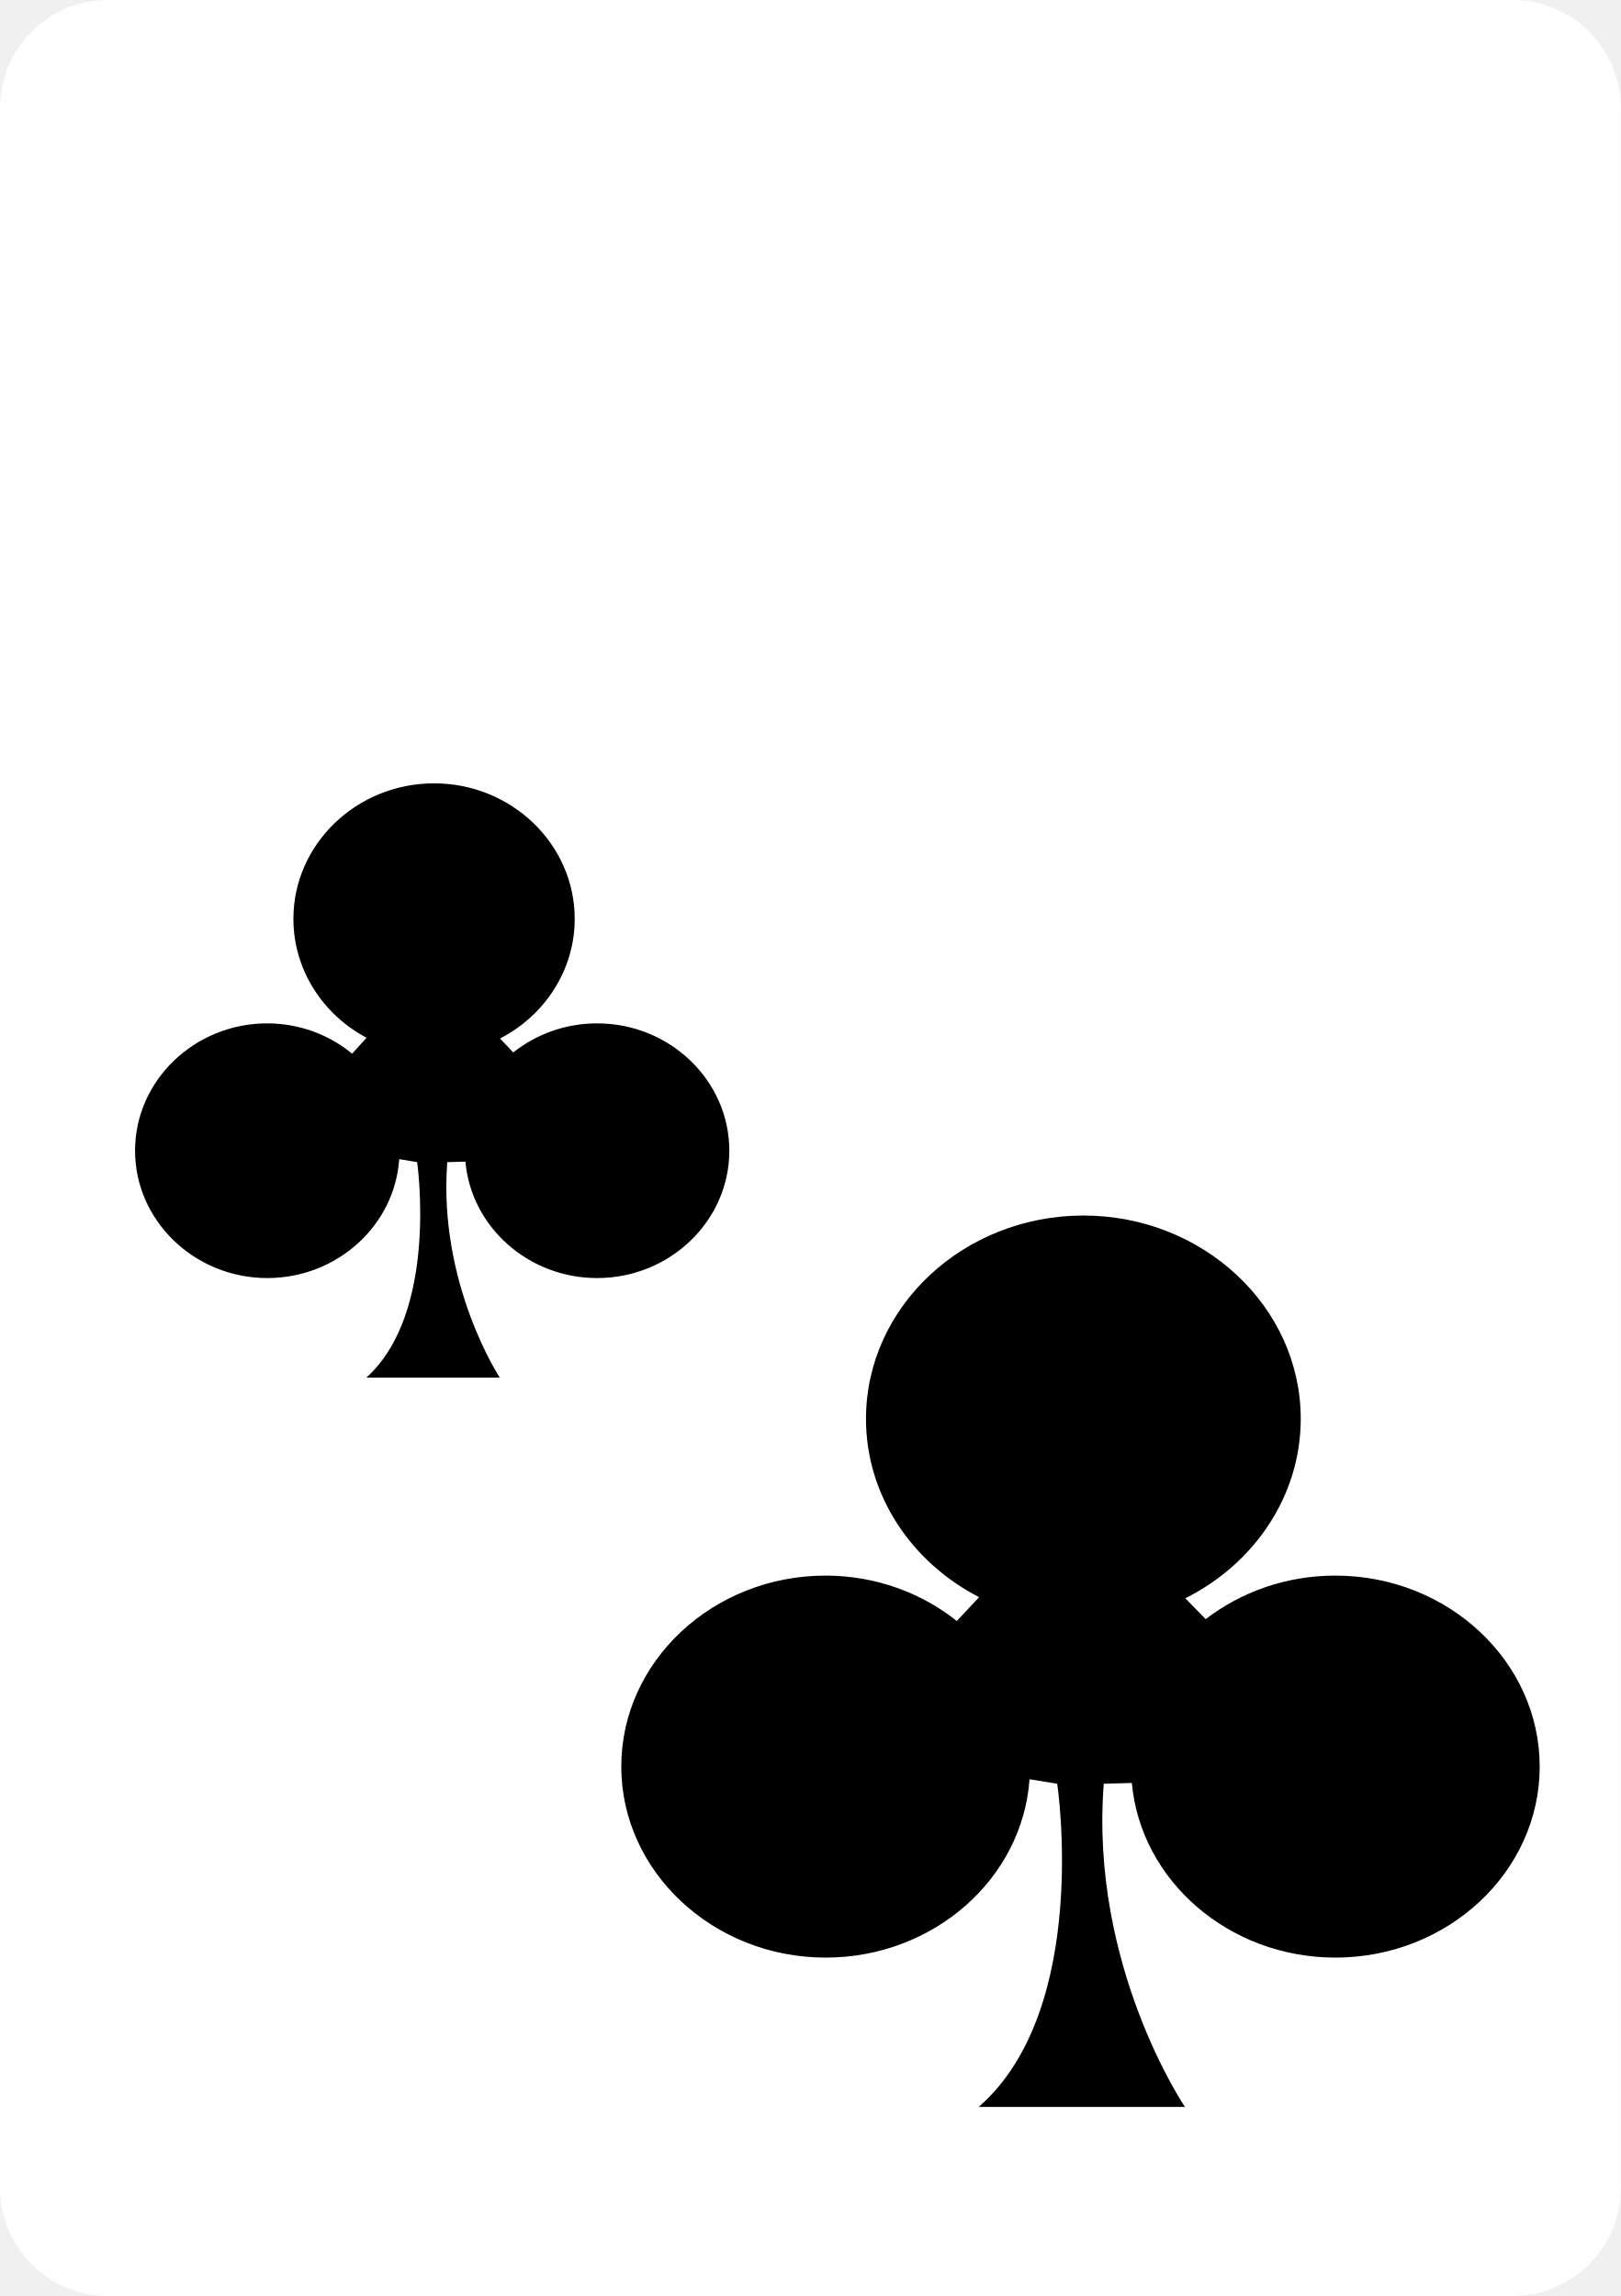
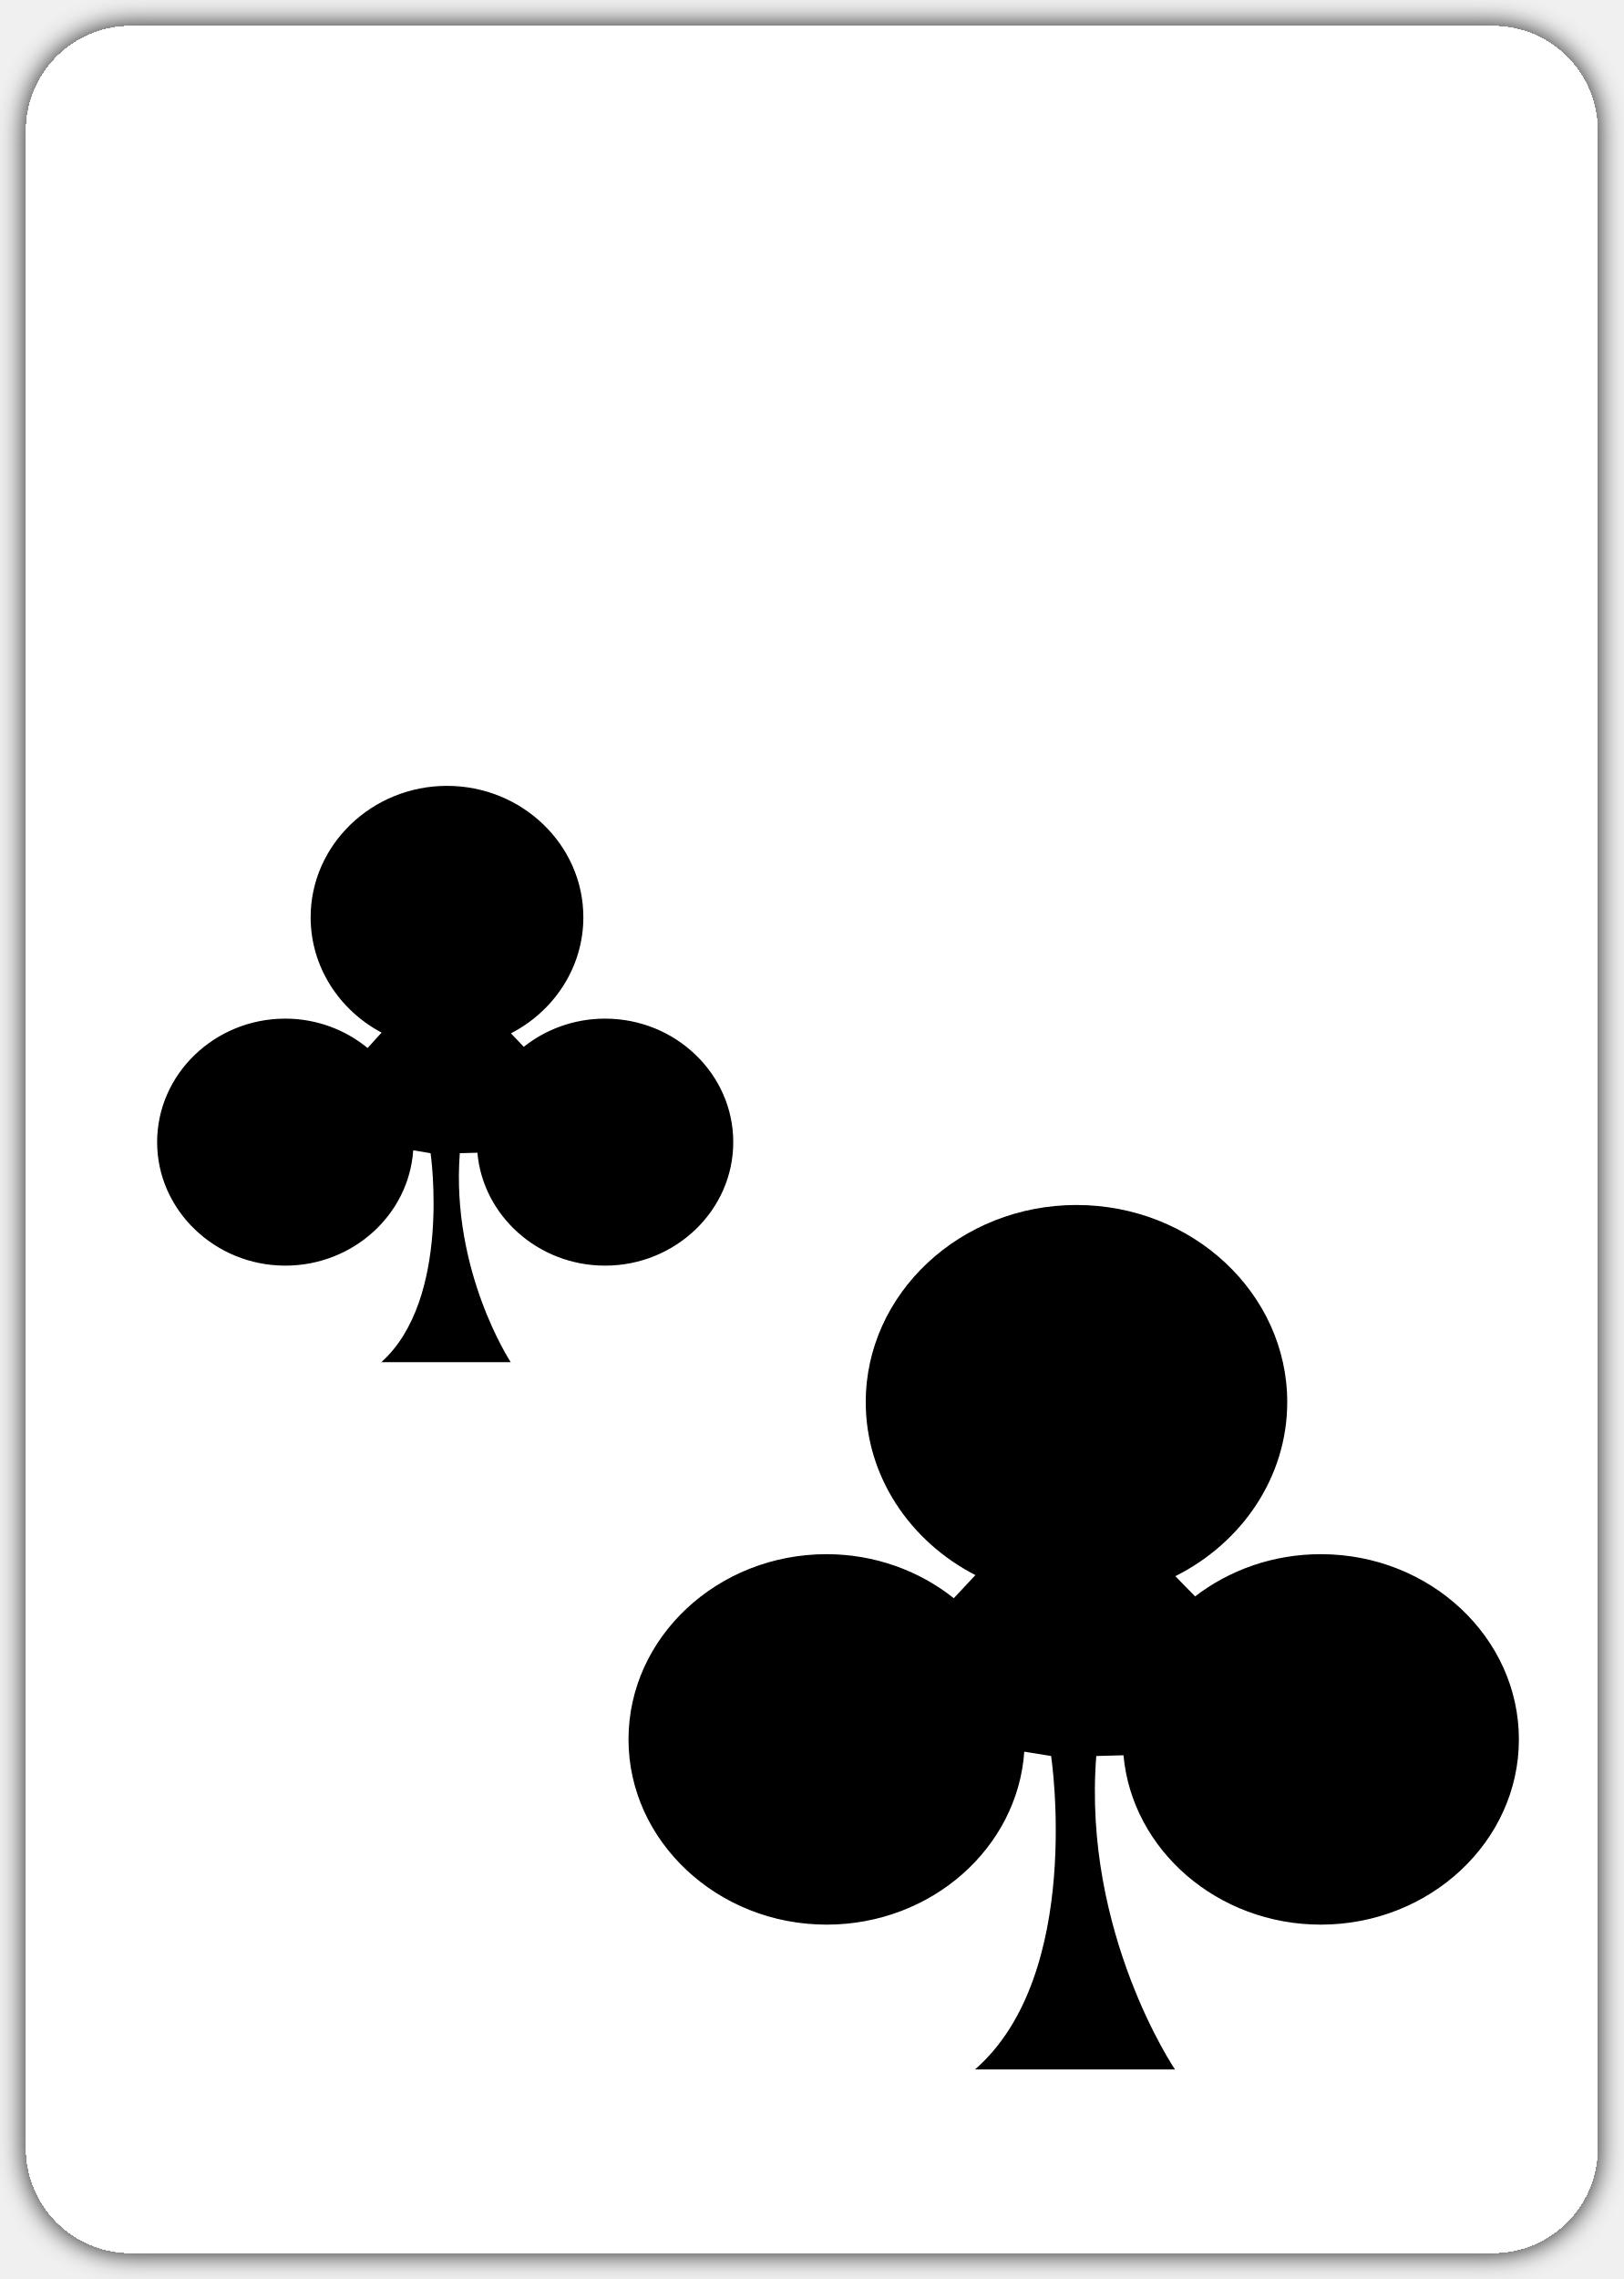
- <svg xmlns="http://www.w3.org/2000/svg" width="60" height="85" viewBox="0 0 60 85" fill="none">
-   <path d="M0 4C0 1.791 1.791 0 4 0H56C58.209 0 60 1.791 60 4V81C60 83.209 58.209 85 56 85H4C1.791 85 0 83.209 0 81V4Z" fill="white" />
-   <path fill-rule="evenodd" clip-rule="evenodd" d="M35.421 60.011L36.247 59.129C33.754 57.847 32.059 55.366 32.059 52.526C32.059 48.377 35.677 45 40.107 45C44.536 45 48.154 48.377 48.154 52.526C48.154 55.394 46.417 57.902 43.881 59.17L44.636 59.942C45.947 58.936 47.613 58.33 49.436 58.33C53.61 58.33 57 61.514 57 65.401C57 69.302 53.596 72.472 49.436 72.472C45.491 72.472 42.229 69.619 41.901 66.007L40.862 66.035C40.335 72.79 43.867 78 43.867 78H36.232C40.392 74.375 39.138 66.035 39.138 66.035L38.113 65.87C37.856 69.55 34.566 72.472 30.563 72.472C26.404 72.472 23 69.288 23 65.401C23 61.5 26.404 58.33 30.563 58.33C32.401 58.33 34.11 58.964 35.421 60.011Z" fill="black" />
-   <path fill-rule="evenodd" clip-rule="evenodd" d="M13.037 39.008L13.571 38.419C11.959 37.565 10.862 35.911 10.862 34.017C10.862 31.252 13.203 29 16.069 29C18.935 29 21.276 31.252 21.276 34.017C21.276 35.929 20.152 37.602 18.511 38.447L19 38.962C19.848 38.291 20.926 37.886 22.106 37.886C24.806 37.886 27 40.009 27 42.601C27 45.201 24.797 47.315 22.106 47.315C19.553 47.315 17.442 45.413 17.23 43.005L16.558 43.023C16.216 47.526 18.502 51 18.502 51H13.562C16.253 48.583 15.442 43.023 15.442 43.023L14.779 42.913C14.613 45.367 12.484 47.315 9.894 47.315C7.203 47.315 5 45.192 5 42.601C5 40 7.203 37.886 9.894 37.886C11.083 37.886 12.189 38.309 13.037 39.008Z" fill="black" />
+ <svg xmlns="http://www.w3.org/2000/svg" width="62" height="87" viewBox="0 0 62 87" fill="none">
+   <g filter="url(#filter0_d)">
+     <path d="M1 5C1 2.791 2.791 1 5 1H57C59.209 1 61 2.791 61 5V82C61 84.209 59.209 86 57 86H5C2.791 86 1 84.209 1 82V5Z" fill="white" />
+   </g>
+   <path fill-rule="evenodd" clip-rule="evenodd" d="M36.421 61.011L37.247 60.129C34.754 58.847 33.059 56.366 33.059 53.526C33.059 49.377 36.677 46 41.107 46C45.536 46 49.154 49.377 49.154 53.526C49.154 56.394 47.417 58.902 44.881 60.17L45.636 60.942C46.947 59.936 48.613 59.33 50.436 59.33C54.61 59.33 58 62.514 58 66.401C58 70.302 54.596 73.472 50.436 73.472C46.491 73.472 43.229 70.619 42.901 67.007L41.862 67.035C41.335 73.79 44.867 79 44.867 79H37.232C41.392 75.375 40.138 67.035 40.138 67.035L39.113 66.87C38.856 70.55 35.566 73.472 31.563 73.472C27.404 73.472 24 70.288 24 66.401C24 62.5 27.404 59.33 31.563 59.33C33.401 59.33 35.11 59.964 36.421 61.011Z" fill="black" />
+   <path fill-rule="evenodd" clip-rule="evenodd" d="M14.037 40.008L14.571 39.419C12.959 38.565 11.862 36.911 11.862 35.017C11.862 32.252 14.203 30 17.069 30C19.935 30 22.276 32.252 22.276 35.017C22.276 36.929 21.152 38.602 19.511 39.447L20 39.962C20.848 39.291 21.926 38.886 23.106 38.886C25.806 38.886 28 41.009 28 43.601C28 46.201 25.797 48.315 23.106 48.315C20.553 48.315 18.442 46.413 18.23 44.005L17.558 44.023C17.216 48.526 19.502 52 19.502 52H14.562C17.253 49.583 16.442 44.023 16.442 44.023L15.779 43.913C15.613 46.367 13.484 48.315 10.894 48.315C8.203 48.315 6 46.192 6 43.601C6 41 8.203 38.886 10.894 38.886C12.083 38.886 13.189 39.309 14.037 40.008Z" fill="black" />
+   <defs>
+     <filter id="filter0_d" x="0" y="0" width="62" height="87" filterUnits="userSpaceOnUse" color-interpolation-filters="sRGB">
+       <feFlood flood-opacity="0" result="BackgroundImageFix" />
+       <feColorMatrix in="SourceAlpha" type="matrix" values="0 0 0 0 0 0 0 0 0 0 0 0 0 0 0 0 0 0 127 0" result="hardAlpha" />
+       <feOffset />
+       <feGaussianBlur stdDeviation="0.5" />
+       <feComposite in2="hardAlpha" operator="out" />
+       <feColorMatrix type="matrix" values="0 0 0 0 0 0 0 0 0 0 0 0 0 0 0 0 0 0 0.9 0" />
+       <feBlend mode="normal" in2="BackgroundImageFix" result="effect1_dropShadow" />
+       <feBlend mode="normal" in="SourceGraphic" in2="effect1_dropShadow" result="shape" />
+     </filter>
+   </defs>
</svg>
